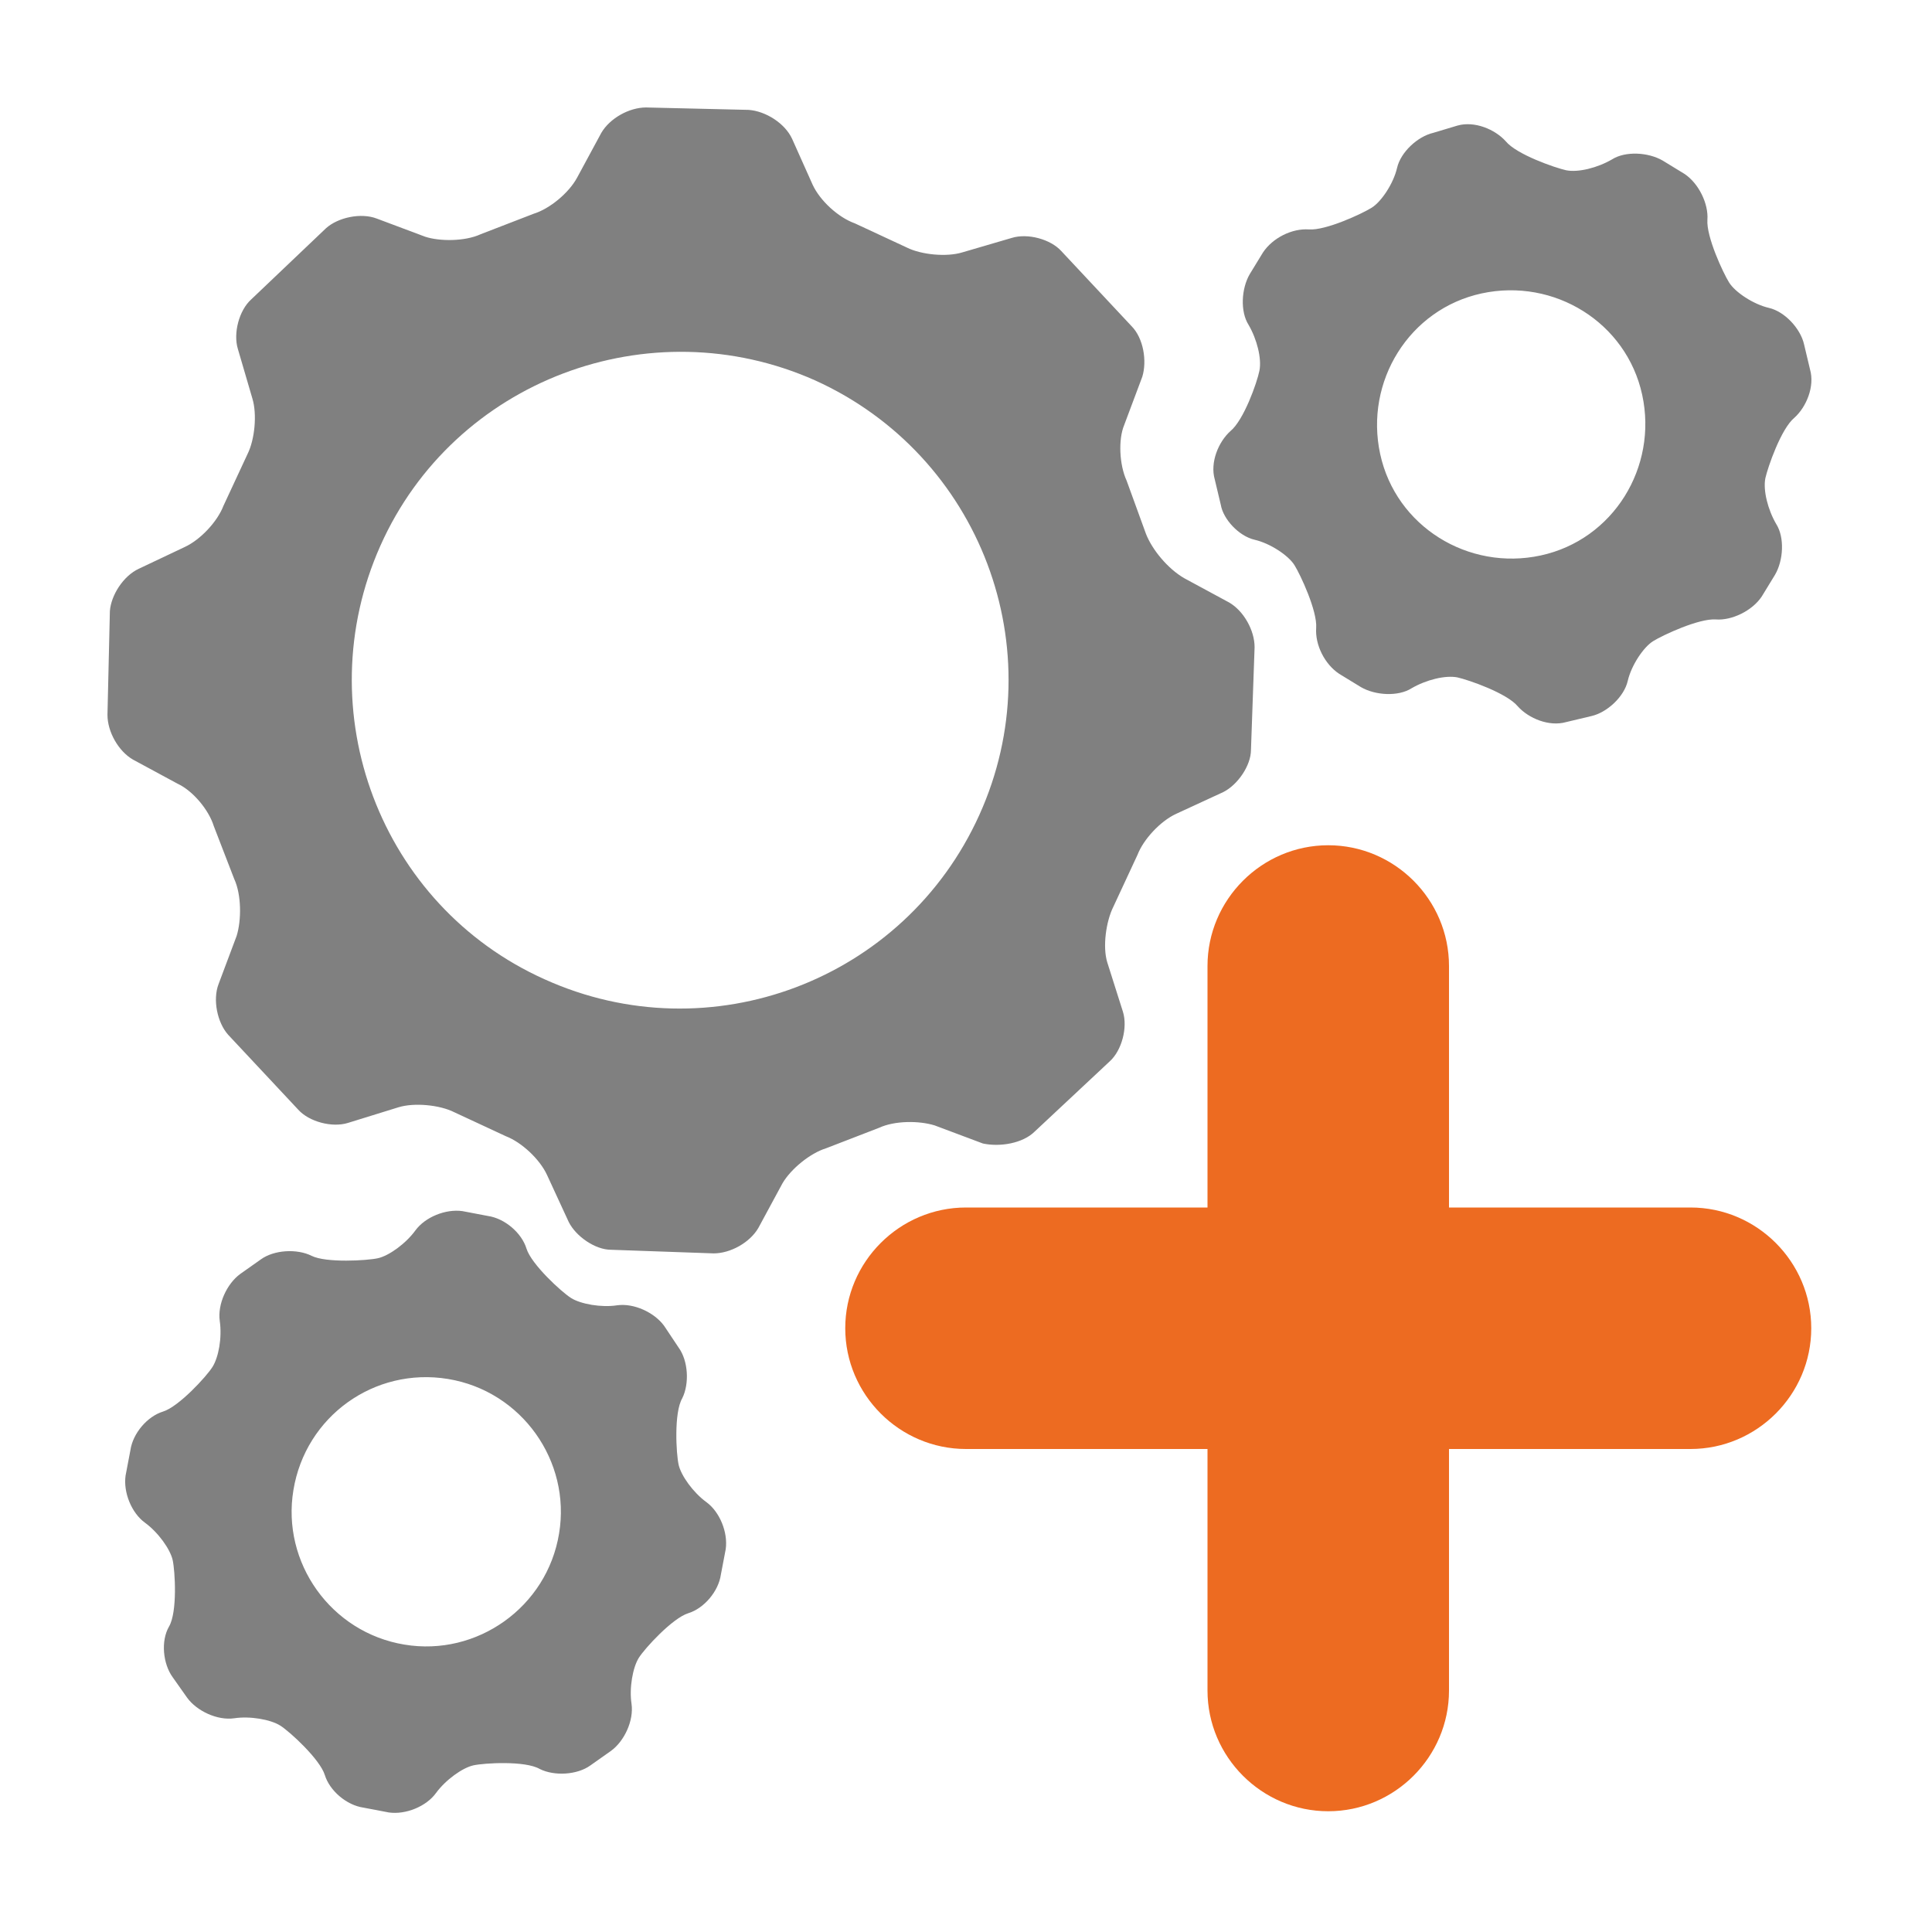
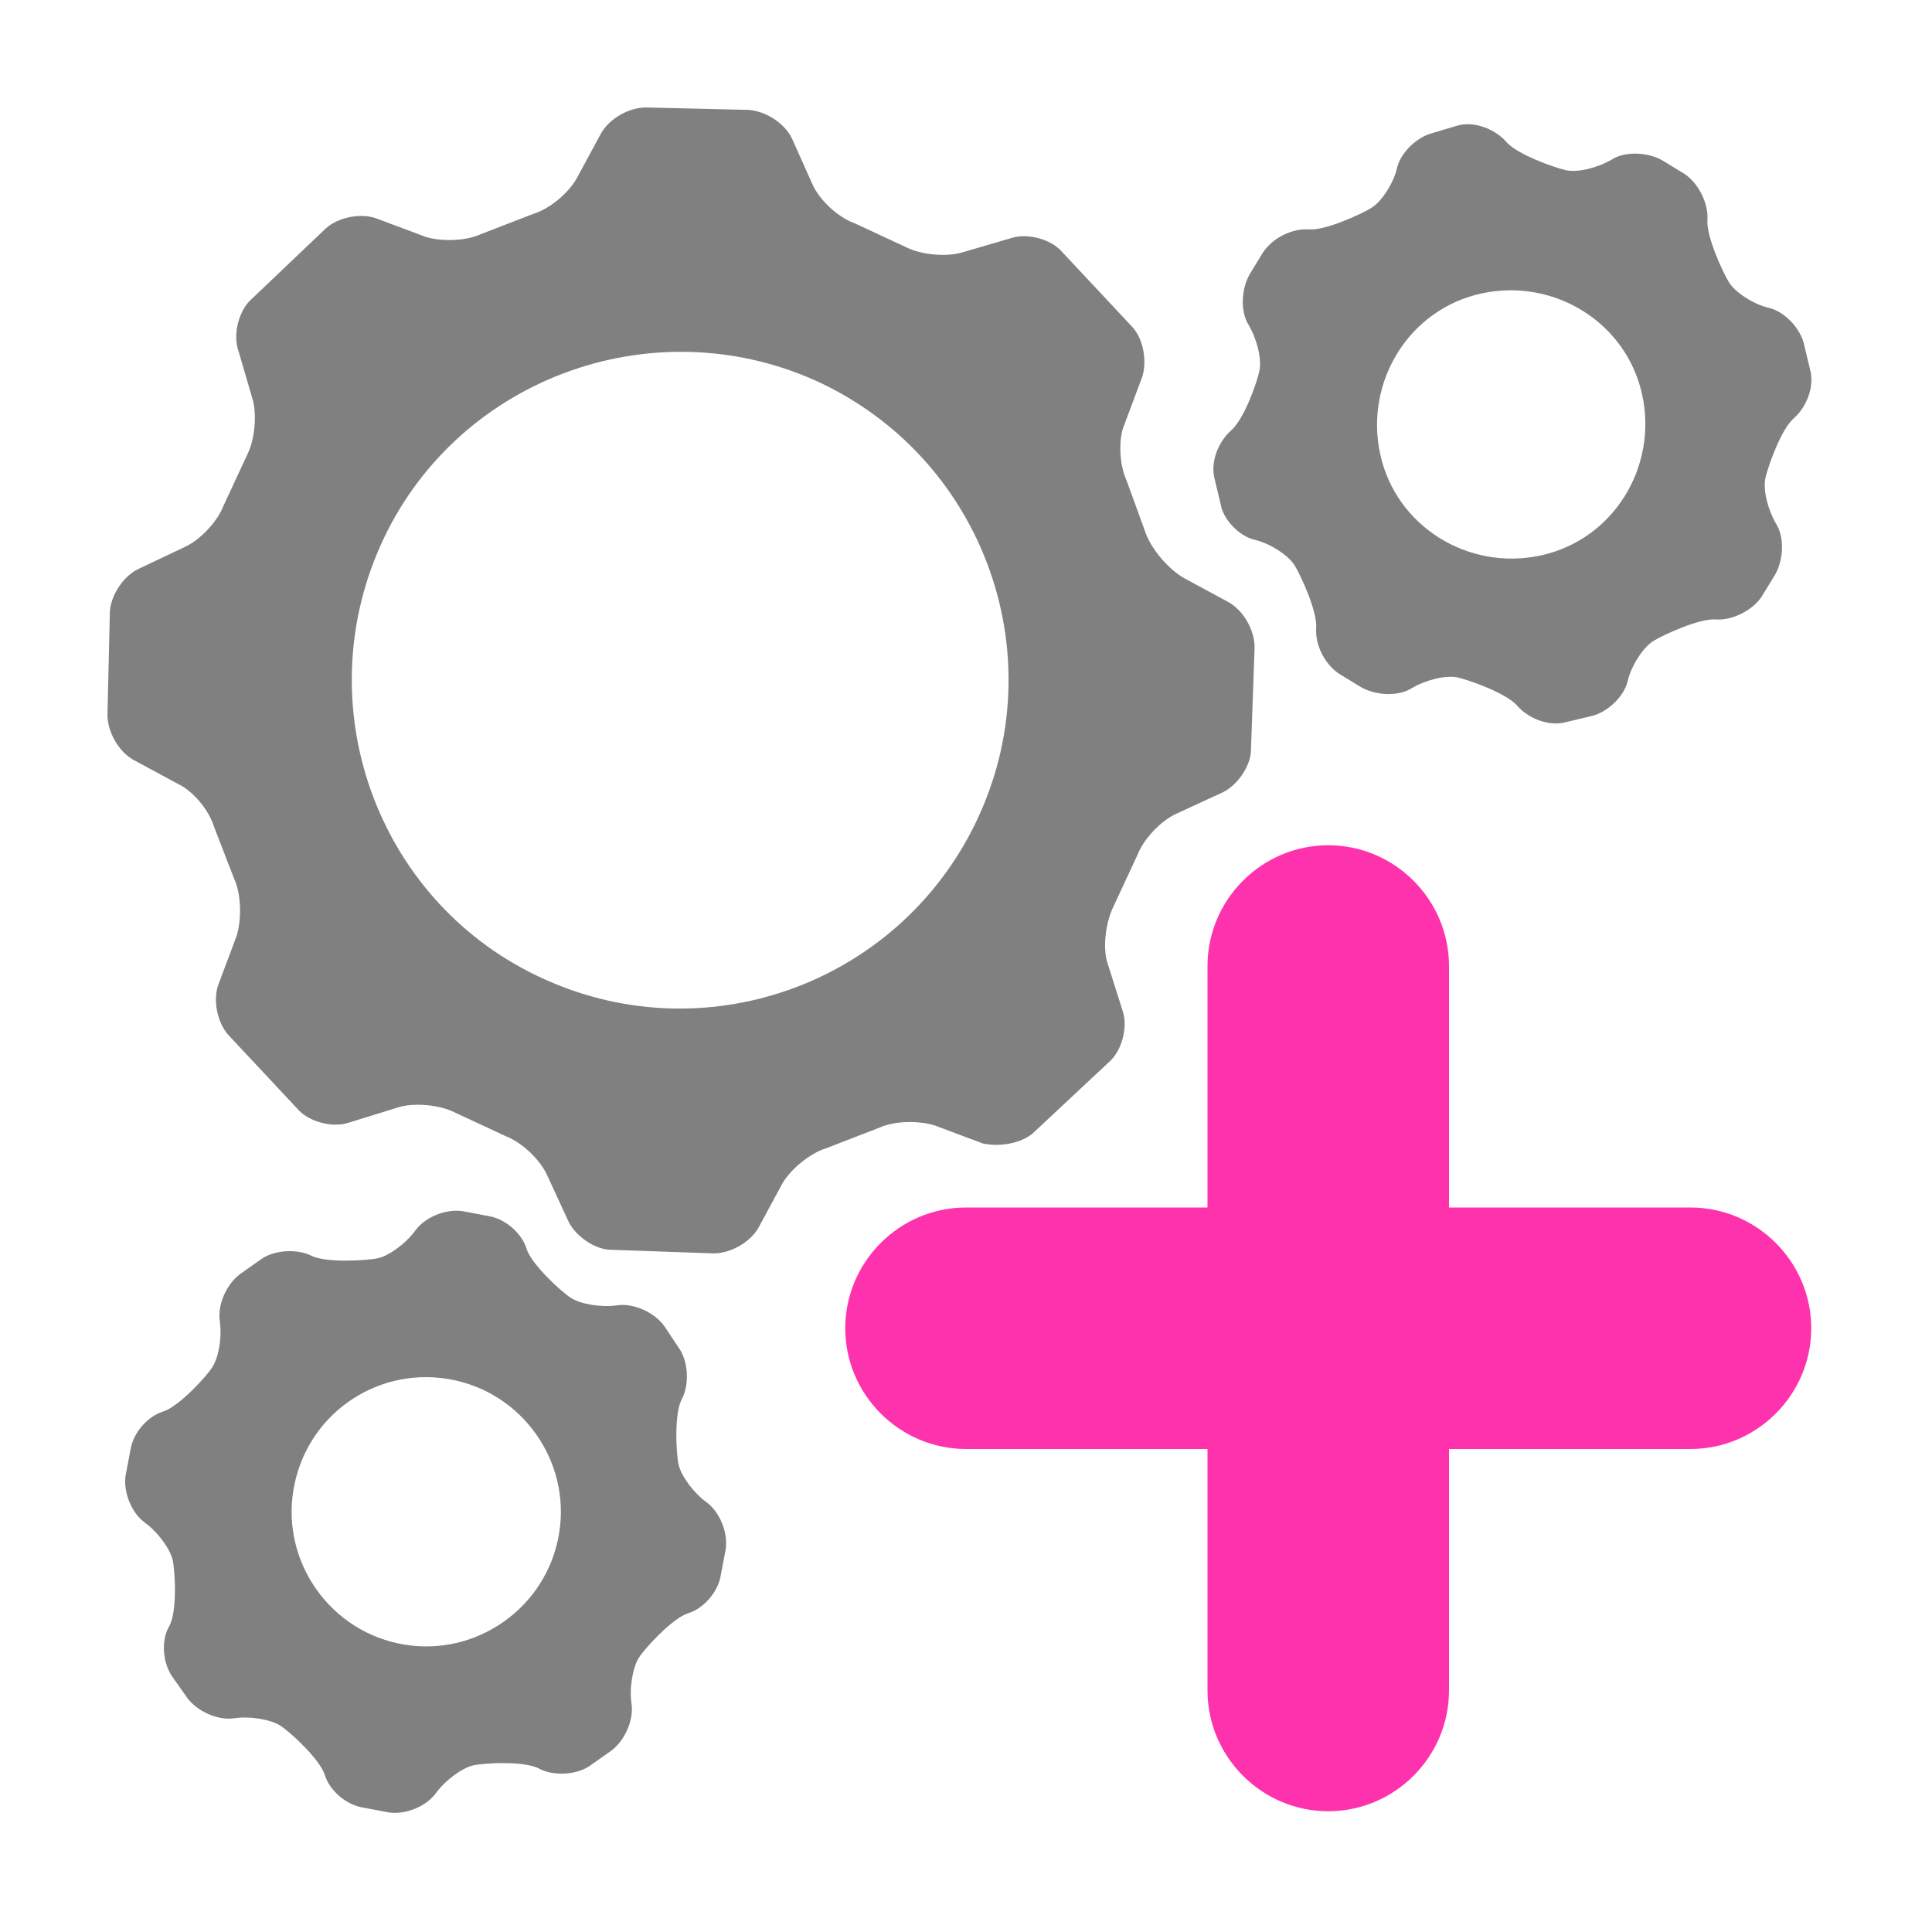
<svg xmlns="http://www.w3.org/2000/svg" version="1.0" id="Layer_1" x="0px" y="0px" viewBox="0 0 16 16" enable-background="new 0 0 16 16" xml:space="preserve">
  <g id="import_x5F_config_x5F_bundle">
    <g>
      <g>
        <path fill="#808080" d="M1.2,12.61c0.11,0.08,0.21,0.22,0.23,0.31c0.02,0.09,0.04,0.43-0.03,0.55s-0.05,0.31,0.03,0.42l0.12,0.17     c0.08,0.11,0.25,0.19,0.39,0.17c0.13-0.02,0.3,0.01,0.38,0.06s0.33,0.28,0.37,0.41c0.04,0.13,0.18,0.25,0.32,0.27l0.21,0.04     c0.14,0.02,0.31-0.05,0.39-0.16s0.22-0.21,0.31-0.23c0.09-0.02,0.43-0.04,0.55,0.03c0.12,0.06,0.31,0.05,0.42-0.03l0.17-0.12     c0.11-0.08,0.19-0.25,0.17-0.39c-0.02-0.13,0.01-0.3,0.06-0.38s0.28-0.33,0.41-0.37c0.13-0.04,0.25-0.18,0.27-0.32l0.04-0.21     c0.02-0.14-0.05-0.31-0.16-0.39c-0.11-0.08-0.21-0.22-0.23-0.31c-0.02-0.09-0.04-0.43,0.03-0.55c0.06-0.12,0.05-0.31-0.03-0.42     L5.5,10.98c-0.08-0.11-0.25-0.19-0.39-0.17c-0.13,0.02-0.3-0.01-0.38-0.06c-0.08-0.05-0.33-0.28-0.37-0.41     c-0.04-0.13-0.18-0.25-0.32-0.27l-0.21-0.04c-0.14-0.02-0.31,0.05-0.39,0.16s-0.22,0.21-0.31,0.23S2.7,10.46,2.58,10.4     c-0.12-0.06-0.31-0.05-0.42,0.03l-0.17,0.12c-0.11,0.08-0.19,0.25-0.17,0.39s-0.01,0.3-0.06,0.38c-0.05,0.08-0.28,0.33-0.41,0.37     c-0.13,0.04-0.25,0.18-0.27,0.32l-0.04,0.21C1.02,12.36,1.09,12.53,1.2,12.61z M3.71,11.42c0.61,0.1,1.02,0.68,0.92,1.28     c-0.1,0.61-0.68,1.02-1.28,0.92c-0.61-0.1-1.02-0.68-0.92-1.28C2.53,11.73,3.1,11.32,3.71,11.42z" />
      </g>
    </g>
    <g>
      <g>
        <path fill="#808080" d="M10.39,4.47c0.13,0.03,0.28,0.13,0.33,0.21c0.05,0.08,0.19,0.38,0.18,0.52s0.07,0.3,0.19,0.38l0.18,0.11     c0.12,0.07,0.31,0.08,0.42,0.01c0.12-0.07,0.28-0.11,0.38-0.09c0.09,0.02,0.41,0.13,0.5,0.24c0.09,0.1,0.26,0.17,0.4,0.13     l0.21-0.05c0.13-0.03,0.27-0.16,0.3-0.29c0.03-0.13,0.13-0.28,0.21-0.33c0.08-0.05,0.38-0.19,0.52-0.18     c0.13,0.01,0.3-0.07,0.38-0.19l0.11-0.18c0.07-0.12,0.08-0.31,0.01-0.42c-0.07-0.12-0.11-0.28-0.09-0.38     c0.02-0.09,0.13-0.41,0.24-0.5c0.1-0.09,0.17-0.26,0.13-0.4l-0.05-0.21c-0.03-0.13-0.16-0.27-0.29-0.3     c-0.13-0.03-0.28-0.13-0.33-0.21s-0.19-0.38-0.18-0.52c0.01-0.13-0.07-0.3-0.19-0.38l-0.18-0.11c-0.12-0.07-0.31-0.08-0.42-0.01     c-0.12,0.07-0.28,0.11-0.38,0.09c-0.09-0.02-0.41-0.13-0.5-0.24c-0.09-0.1-0.26-0.17-0.4-0.13L11.87,1.1     c-0.13,0.03-0.27,0.16-0.3,0.29s-0.13,0.28-0.21,0.33s-0.38,0.19-0.52,0.18s-0.3,0.07-0.38,0.19l-0.11,0.18     c-0.07,0.12-0.08,0.31-0.01,0.42c0.07,0.12,0.11,0.28,0.09,0.38s-0.13,0.41-0.24,0.5c-0.1,0.09-0.17,0.26-0.13,0.4l0.05,0.21     C10.13,4.3,10.26,4.44,10.39,4.47z M12.27,2.43c0.6-0.13,1.2,0.24,1.33,0.84c0.13,0.6-0.24,1.2-0.84,1.33     c-0.6,0.13-1.2-0.24-1.33-0.84C11.3,3.16,11.67,2.56,12.27,2.43z" />
      </g>
    </g>
    <g>
      <g>
        <path fill="#808080" d="M1.85,4.19C1.8,4.32,1.66,4.47,1.53,4.53L1.15,4.71C1.02,4.77,0.92,4.93,0.91,5.06L0.89,5.92     c0,0.14,0.09,0.3,0.21,0.37l0.37,0.2C1.6,6.55,1.73,6.71,1.77,6.84l0.17,0.44C2,7.41,2,7.62,1.96,7.75l-0.15,0.4     C1.76,8.28,1.8,8.47,1.89,8.57l0.58,0.62c0.09,0.1,0.28,0.15,0.41,0.11L3.3,9.17c0.13-0.04,0.34-0.02,0.46,0.04l0.43,0.2     c0.13,0.05,0.28,0.19,0.34,0.32l0.18,0.39c0.06,0.12,0.22,0.23,0.35,0.23l0.85,0.03c0.14,0,0.3-0.09,0.37-0.21l0.2-0.37     c0.07-0.12,0.23-0.25,0.36-0.29l0.44-0.17c0.13-0.06,0.33-0.06,0.46-0.02l0.4,0.15C8.28,9.5,8.47,9.47,8.57,9.37l0.62-0.58     c0.1-0.09,0.15-0.28,0.11-0.41L9.17,7.97C9.13,7.84,9.16,7.63,9.22,7.51l0.2-0.43c0.05-0.13,0.19-0.28,0.32-0.34l0.39-0.18     c0.12-0.06,0.23-0.22,0.23-0.35l0.03-0.85c0-0.14-0.09-0.3-0.21-0.37l-0.37-0.2C9.67,4.71,9.54,4.55,9.49,4.42L9.33,3.98     C9.27,3.85,9.26,3.64,9.31,3.52l0.15-0.4C9.5,2.99,9.47,2.8,9.37,2.7L8.79,2.08c-0.09-0.1-0.28-0.15-0.41-0.11L7.97,2.09     C7.84,2.13,7.63,2.11,7.51,2.05l-0.43-0.2C6.94,1.8,6.79,1.66,6.73,1.53L6.56,1.15C6.5,1.02,6.34,0.92,6.2,0.91L5.35,0.89     c-0.14,0-0.3,0.09-0.37,0.21l-0.2,0.37C4.71,1.6,4.55,1.73,4.42,1.77L3.98,1.94C3.85,2,3.64,2,3.52,1.96l-0.4-0.15     C2.99,1.76,2.8,1.8,2.7,1.89L2.08,2.48c-0.1,0.09-0.15,0.28-0.11,0.41L2.09,3.3c0.04,0.13,0.02,0.34-0.04,0.46L1.85,4.19z      M6.75,3.15c1.37,0.62,1.98,2.23,1.36,3.6s-2.23,1.98-3.6,1.36C3.15,7.5,2.54,5.89,3.15,4.52S5.38,2.54,6.75,3.15z" />
      </g>
    </g>
    <g>
      <g>
-         <path fill="#ED6B21" d="M11,15c-0.55,0-1-0.45-1-1V8c0-0.55,0.45-1,1-1s1,0.45,1,1v6C12,14.55,11.55,15,11,15z" />
+         <path fill="#FE32AD" d="M11,15c-0.55,0-1-0.45-1-1V8c0-0.55,0.45-1,1-1s1,0.45,1,1v6C12,14.55,11.55,15,11,15z" />
      </g>
    </g>
    <g>
      <g>
-         <path fill="#ED6B21" d="M14,12H8c-0.55,0-1-0.45-1-1s0.45-1,1-1h6c0.55,0,1,0.45,1,1S14.55,12,14,12z" />
+         <path fill="#FE32AD" d="M14,12H8c-0.55,0-1-0.45-1-1s0.45-1,1-1h6c0.55,0,1,0.45,1,1S14.55,12,14,12z" />
      </g>
    </g>
  </g>
</svg>
